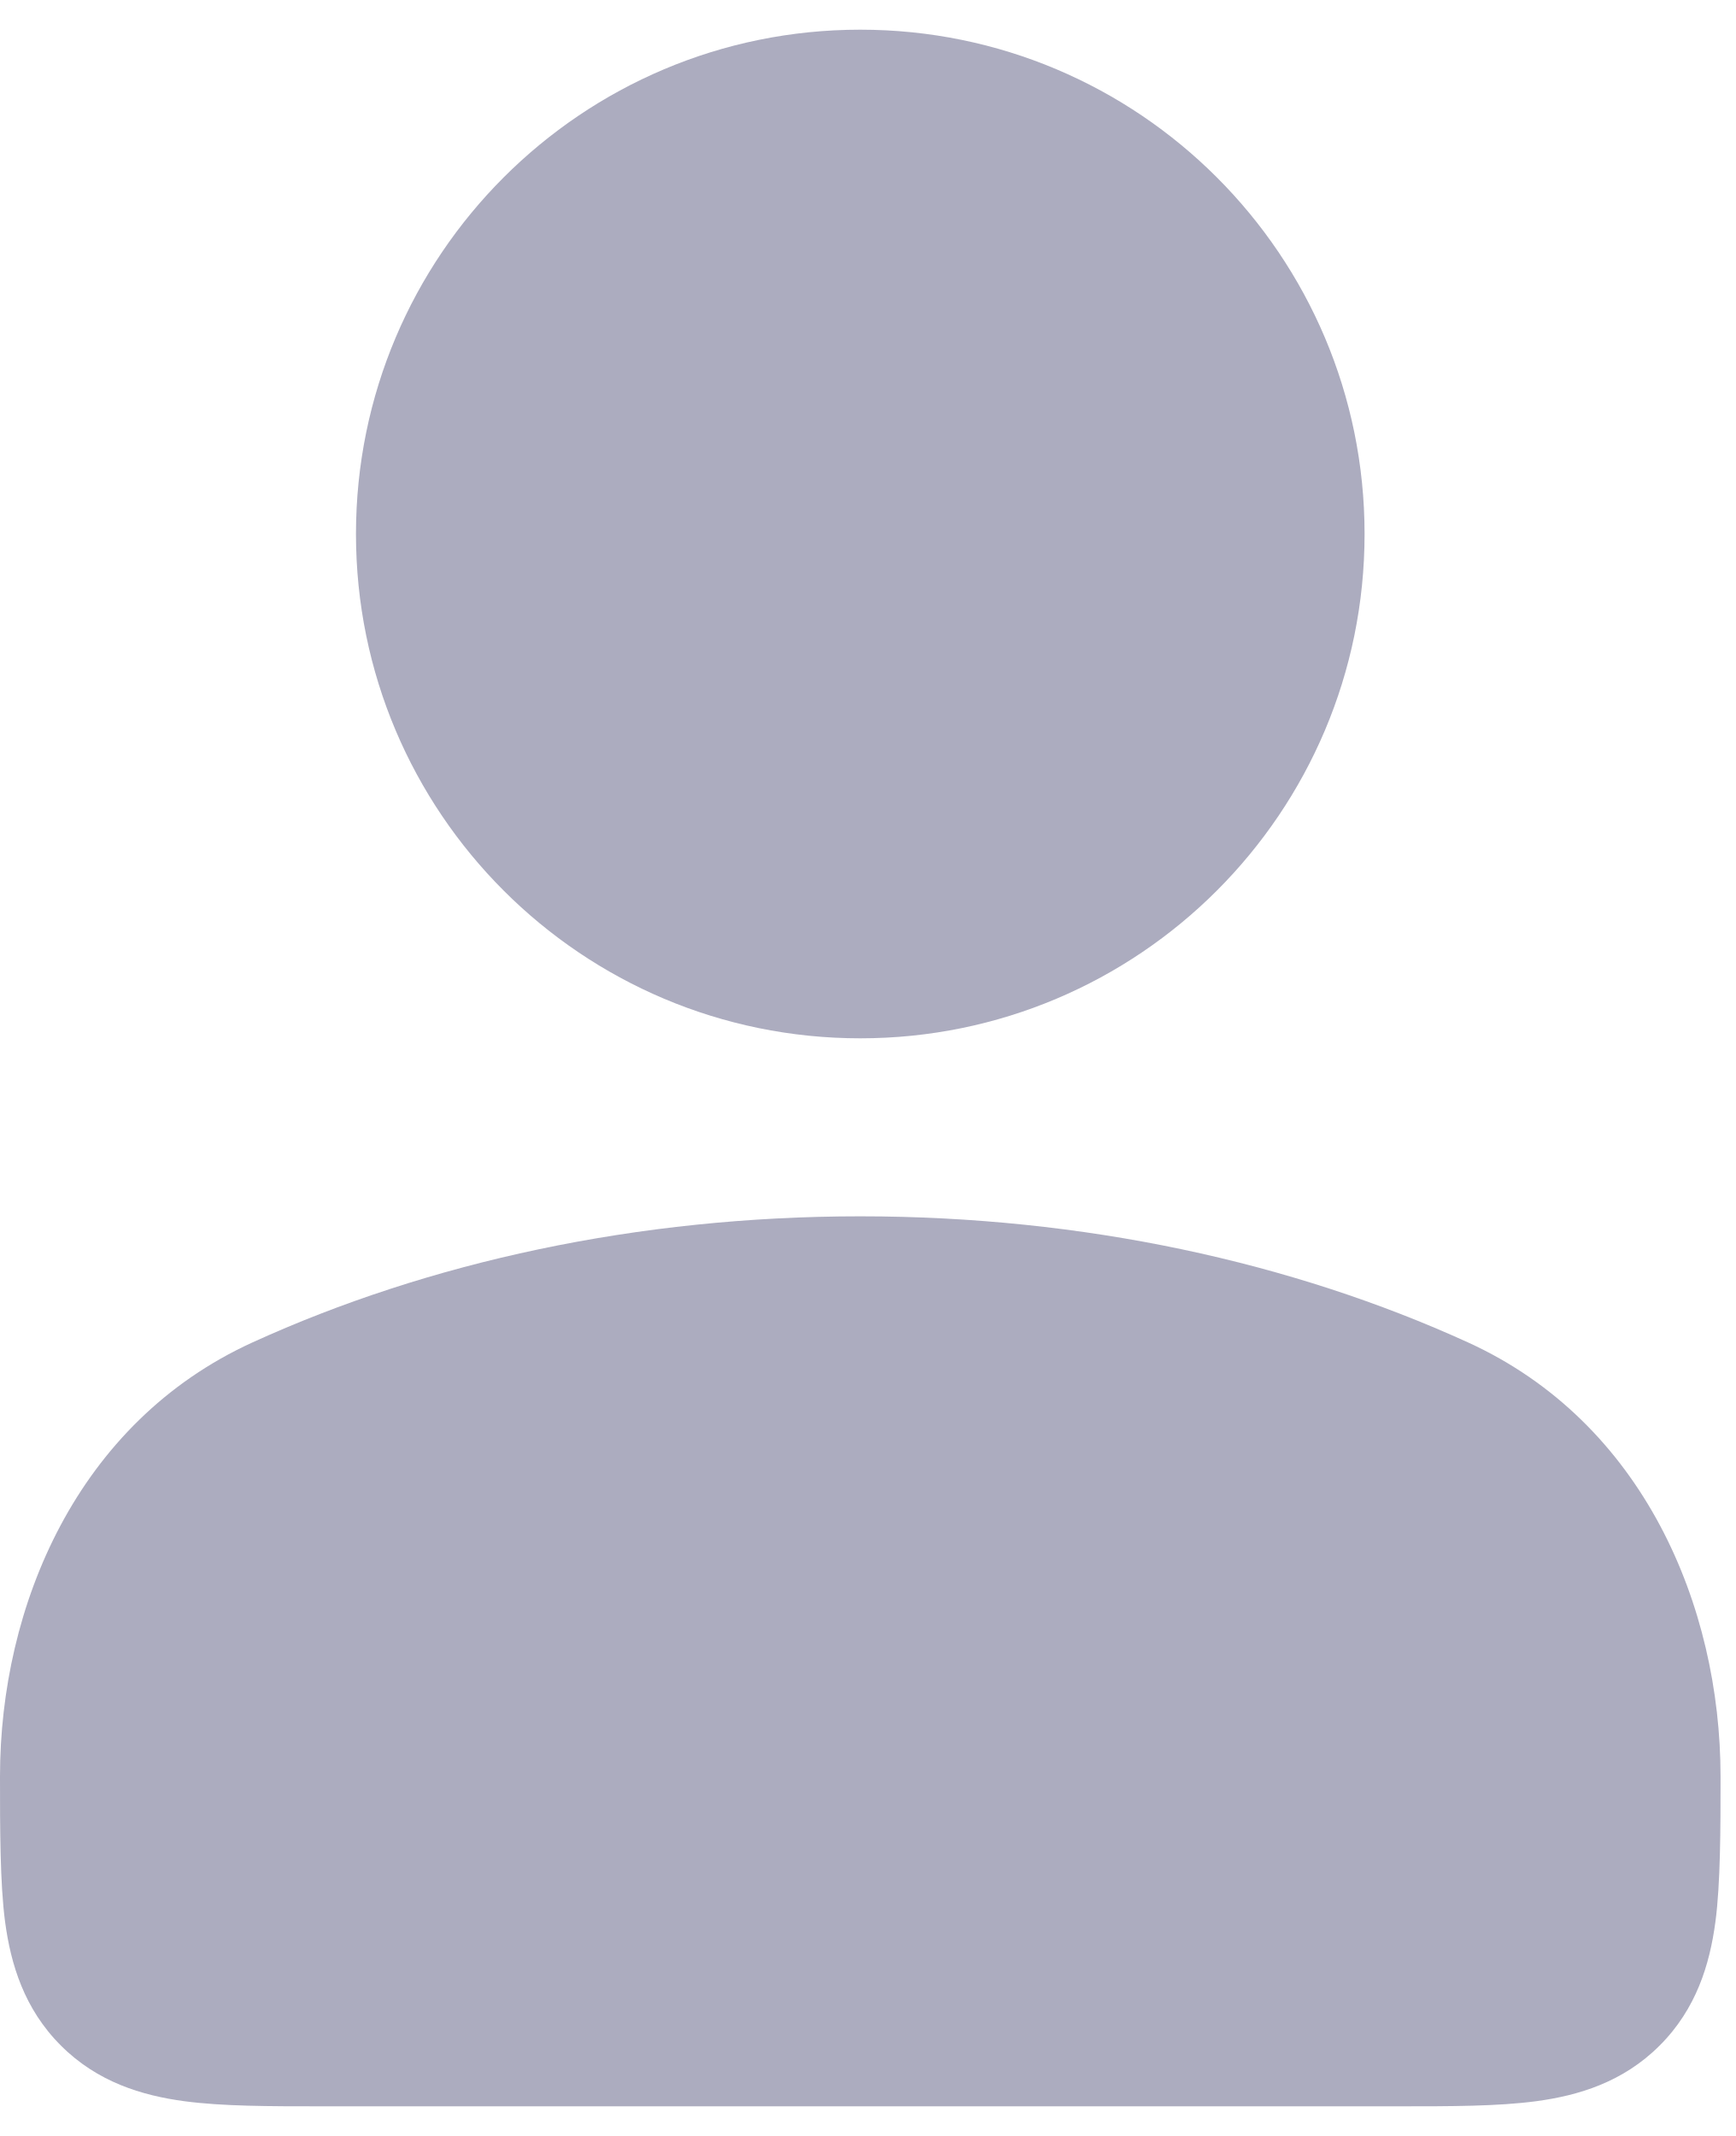
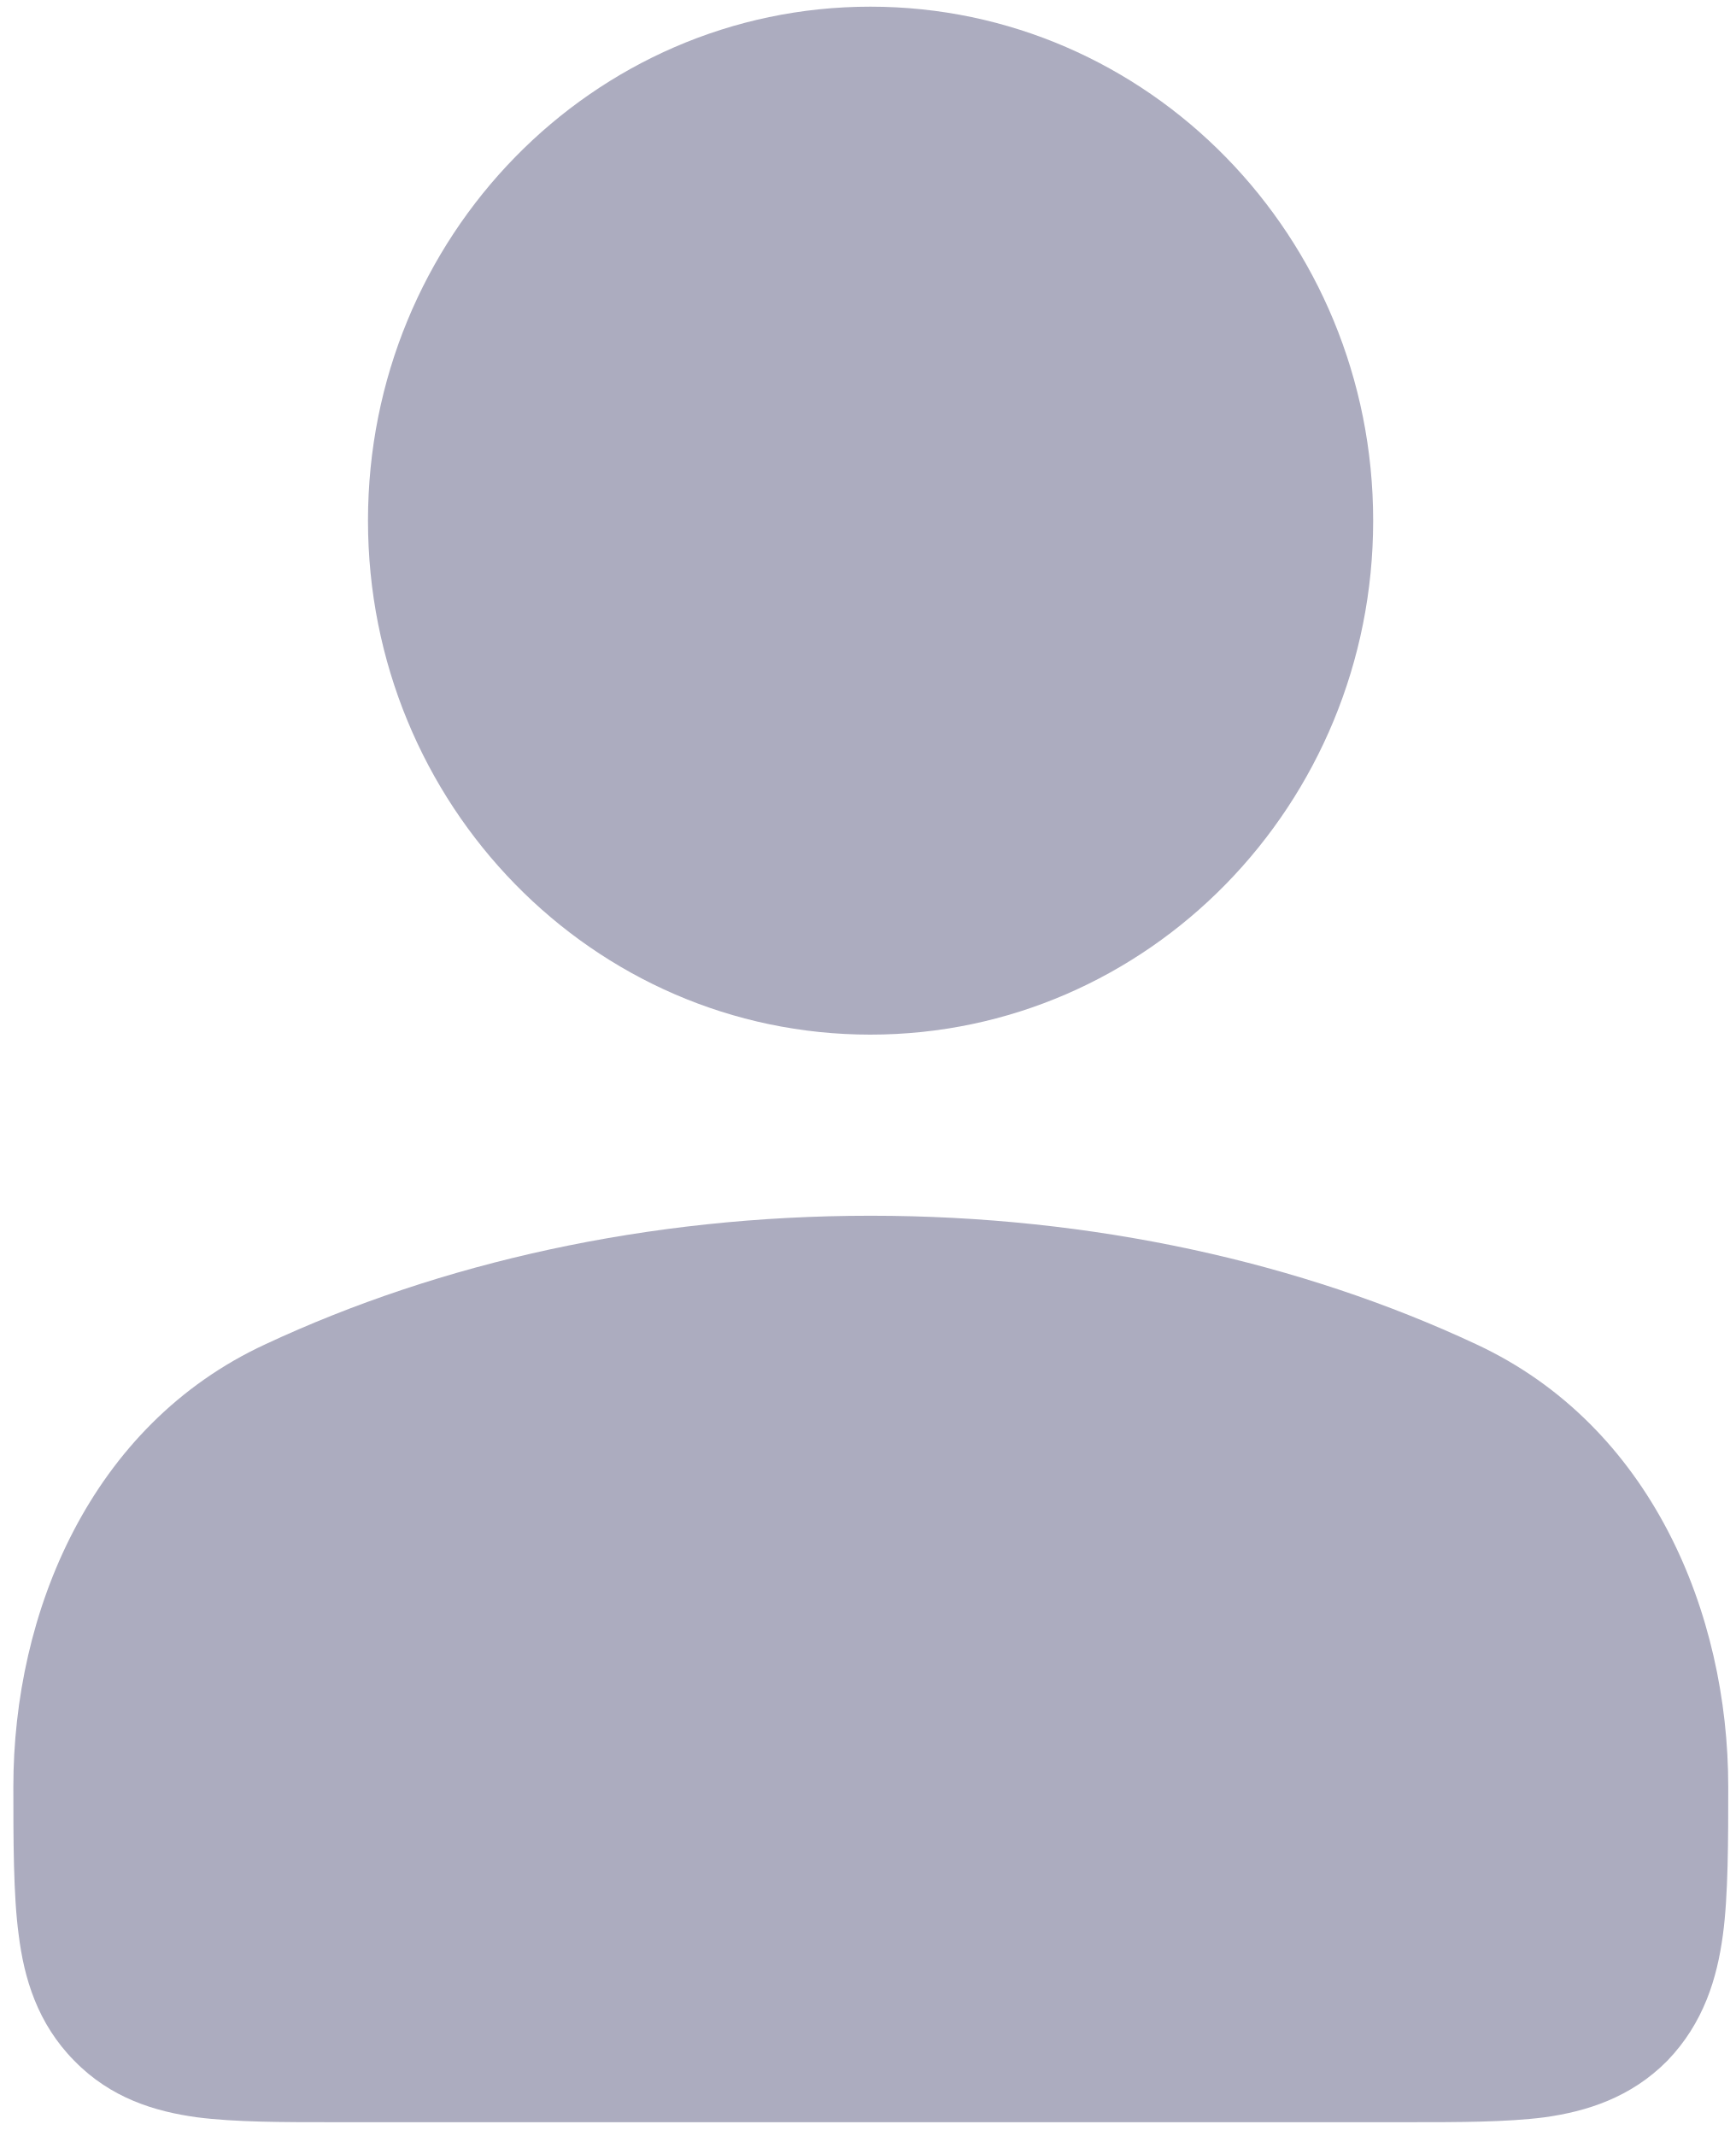
- <svg xmlns="http://www.w3.org/2000/svg" width="39" height="48" viewBox="0 0 39 48" fill="none">
-   <path fill-rule="evenodd" clip-rule="evenodd" d="M19.333 0.667C13.074 0.667 8 5.741 8 12C8 18.259 13.074 23.333 19.333 23.333C25.593 23.333 30.667 18.259 30.667 12C30.667 5.741 25.593 0.667 19.333 0.667ZM19.333 27.333C14.324 27.333 9.629 28.364 5.676 30.166C1.734 31.962 9.04469e-06 36.091 9.04469e-06 39.921C-0 41.075 -0 42.332 0.115 43.192C0.243 44.14 0.543 45.142 1.367 45.966C2.191 46.791 3.193 47.09 4.141 47.218C5.002 47.333 6.06 47.333 7.214 47.333H31.453C32.607 47.333 33.665 47.333 34.526 47.218C35.474 47.09 36.476 46.791 37.3 45.966C38.124 45.142 38.424 44.14 38.551 43.192C38.667 42.332 38.667 41.075 38.667 39.921C38.667 36.091 36.932 31.962 32.99 30.166C29.038 28.364 24.343 27.333 19.333 27.333Z" fill="#ACACBF" />
+ <svg xmlns="http://www.w3.org/2000/svg" viewBox="0 0 39 48">
+   <g class="layer">
+     <path clip-rule="evenodd" d="m19.56,0.15c-6.24,0 -11.29,5.17 -11.29,11.55c0,6.38 5.05,11.55 11.29,11.55c6.24,0 11.3,-5.17 11.3,-11.55c0,-6.38 -5.06,-11.55 -11.3,-11.55zm0,27.17c-4.99,0 -9.66,1.05 -13.6,2.89c-3.93,1.82 -5.66,6.03 -5.66,9.94c0,1.18 0,2.46 0.12,3.33c0.12,0.97 0.42,1.99 1.25,2.83c0.82,0.84 1.81,1.14 2.76,1.27c0.86,0.11 1.91,0.11 3.06,0.11l24.15,0c1.16,0 2.21,0 3.07,-0.11c0.94,-0.13 1.94,-0.44 2.76,-1.27c0.82,-0.85 1.12,-1.86 1.25,-2.83c0.12,-0.88 0.12,-2.15 0.12,-3.33c0,-3.9 -1.73,-8.11 -5.66,-9.94c-3.93,-1.84 -8.62,-2.89 -13.61,-2.89z" fill="#ACACBF" fill-rule="evenodd" id="svg_1" />
+   </g>
</svg>
